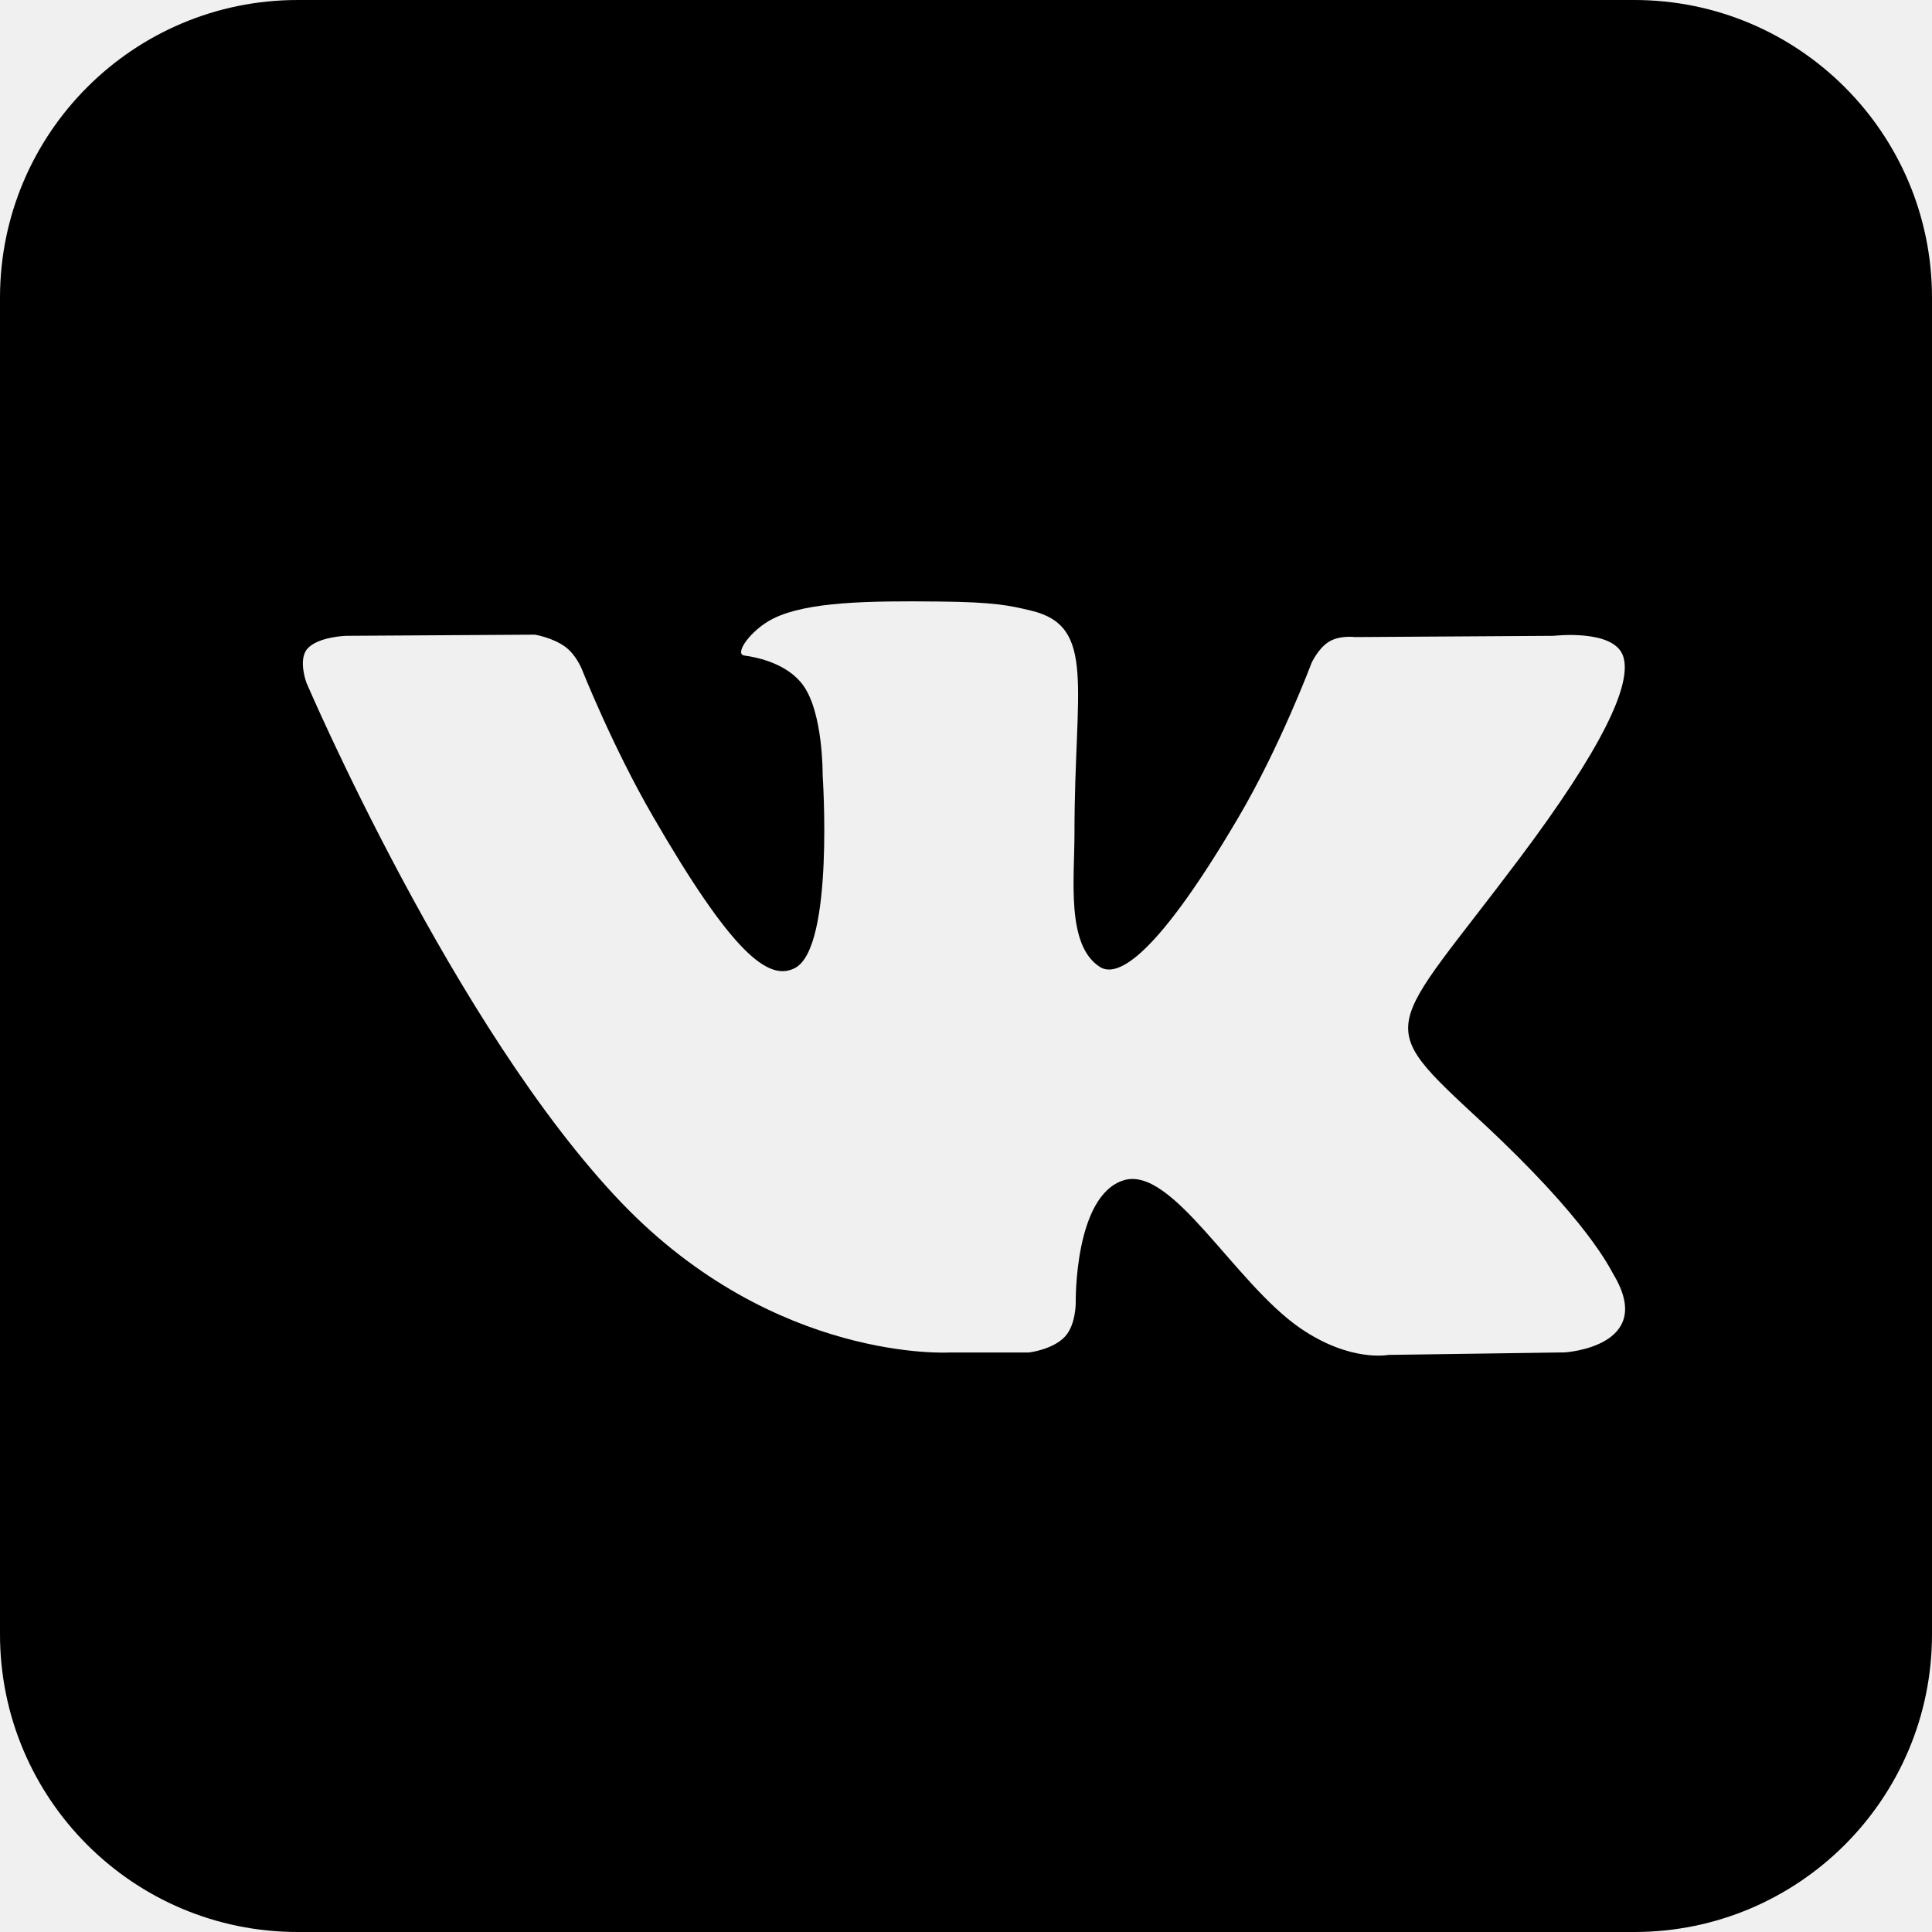
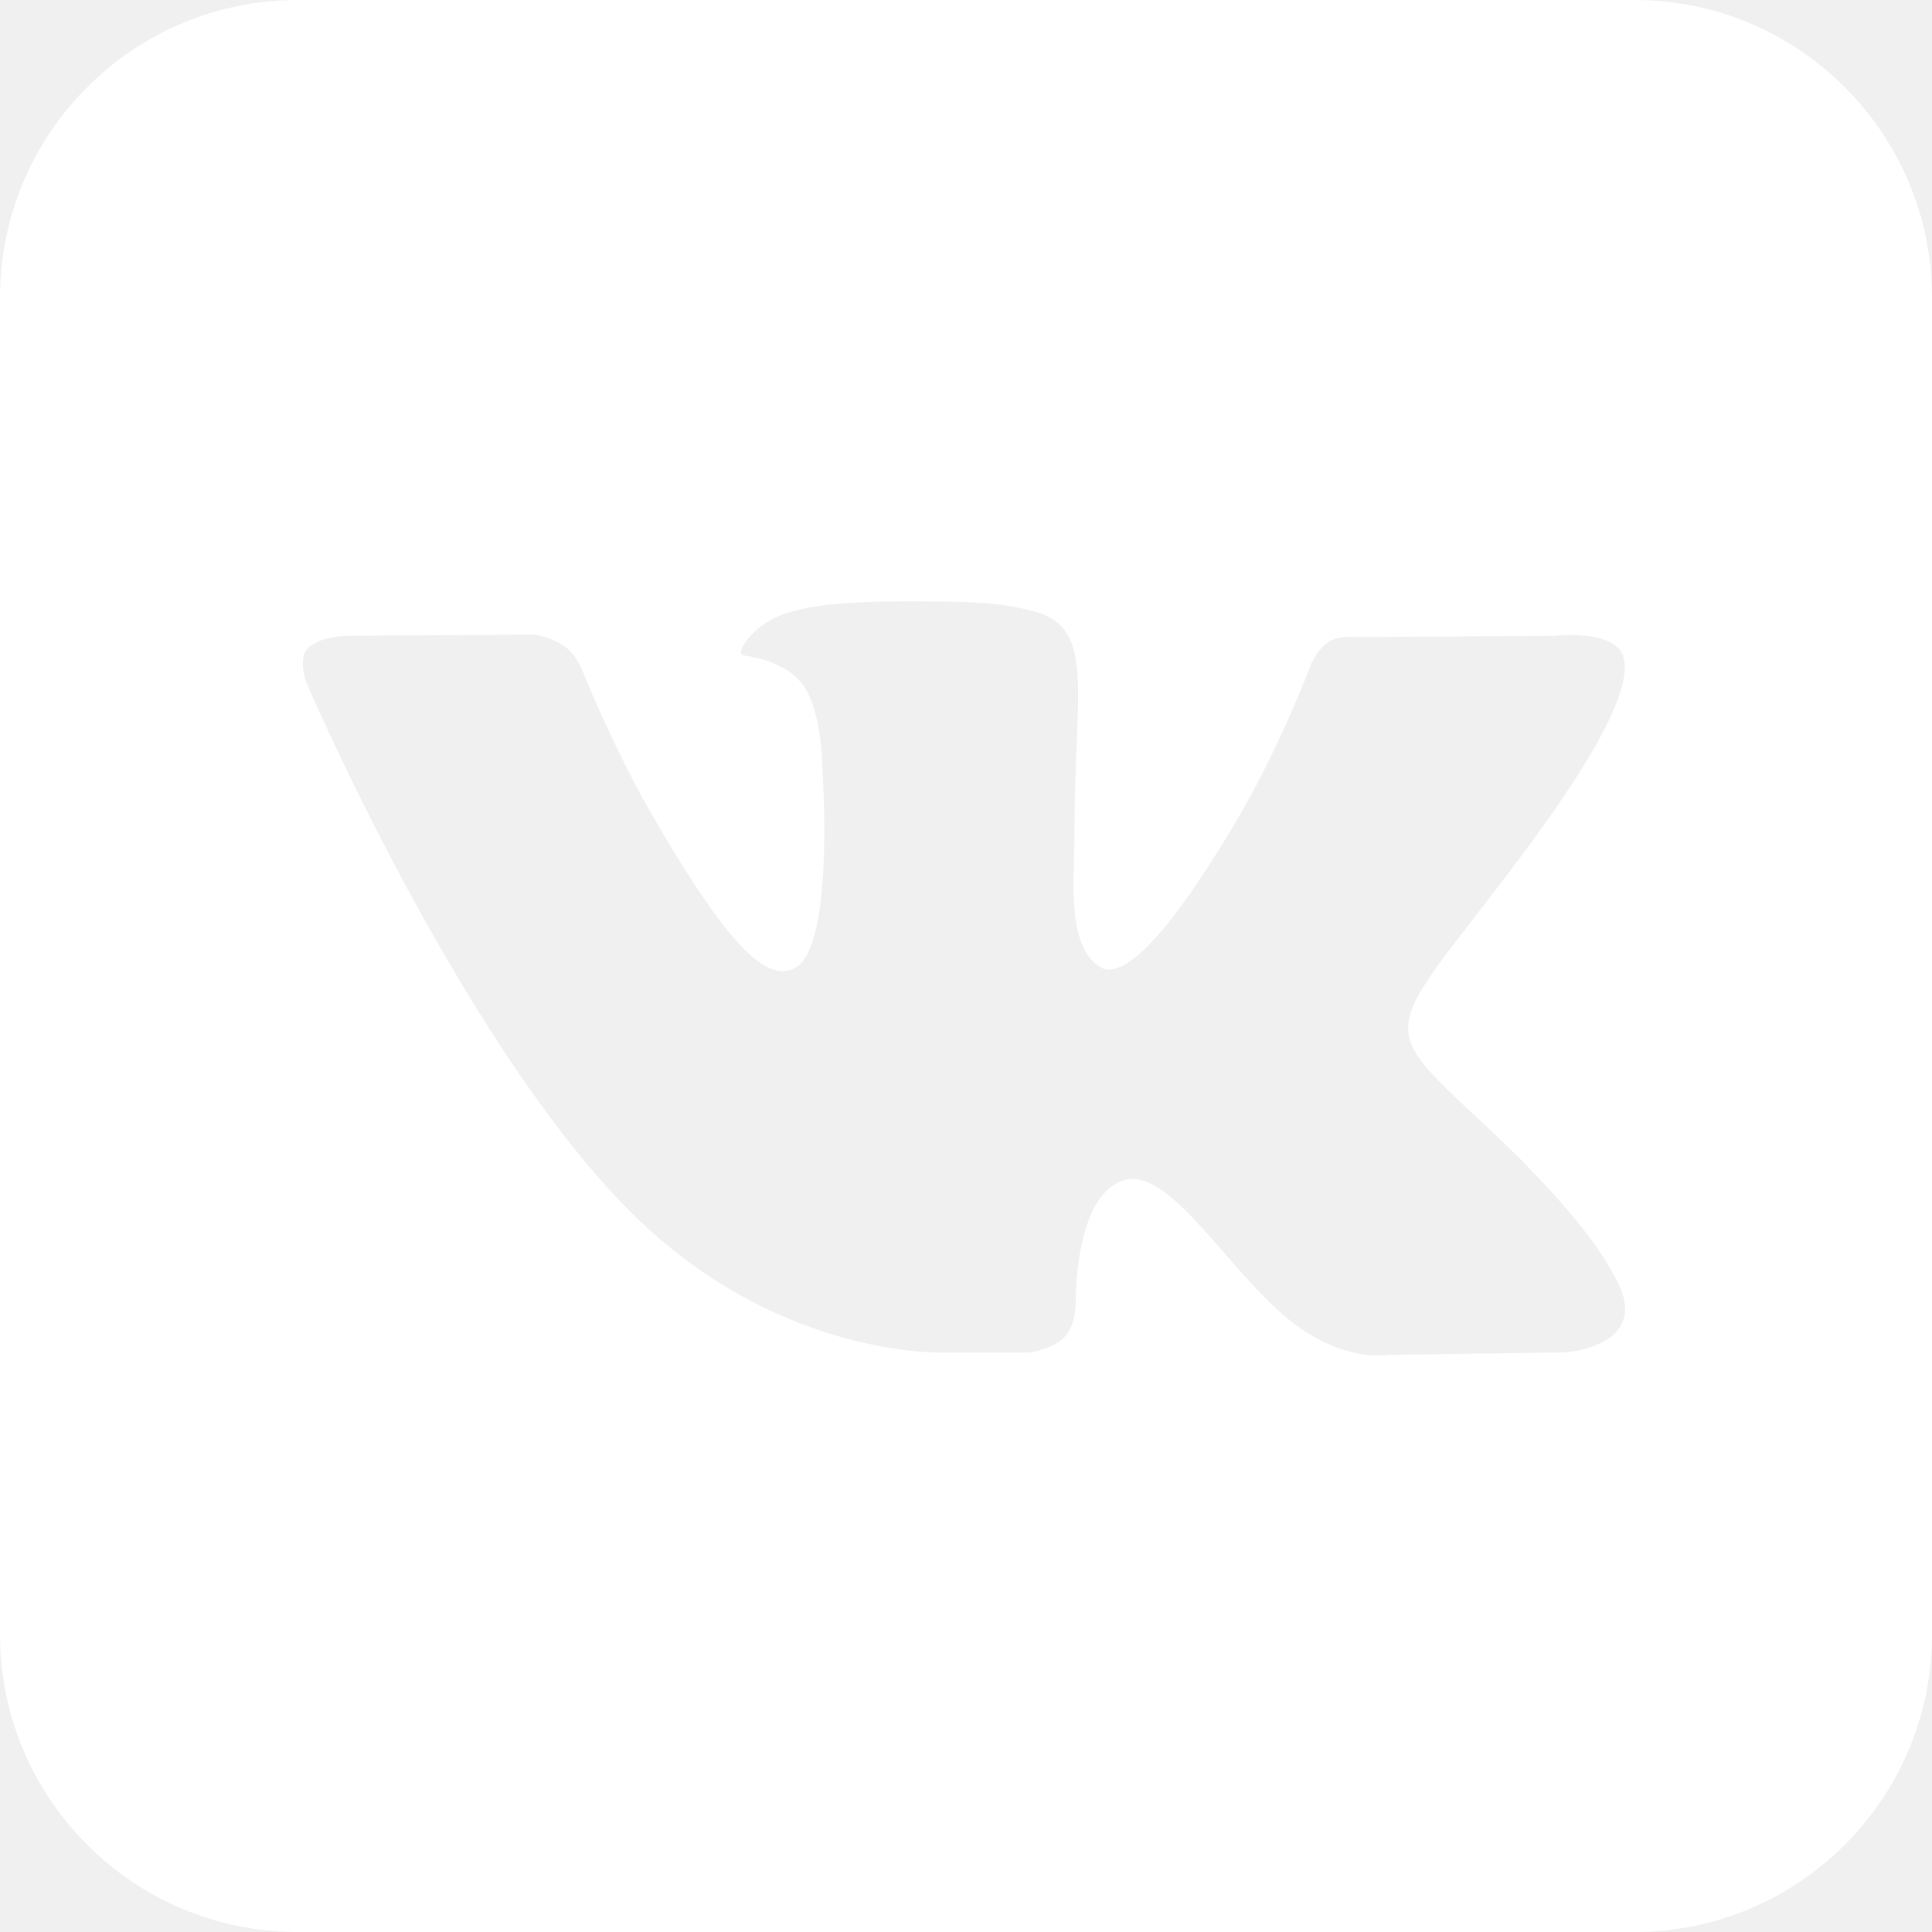
<svg xmlns="http://www.w3.org/2000/svg" xmlns:xlink="http://www.w3.org/1999/xlink" width="20" height="20">
  <defs>
    <path id="a" d="M0 0h20v20H0z" />
  </defs>
  <g fill="none" fill-rule="evenodd">
    <mask id="b" fill="#fff">
      <use xlink:href="#a" />
    </mask>
-     <path d="M16.198 14l-1.828.026s-.393.078-.91-.277c-.683-.47-1.328-1.69-1.83-1.53-.51.161-.494 1.26-.494 1.26s.004.233-.112.358c-.127.136-.374.164-.374.164h-.818s-1.805.108-3.395-1.547c-1.733-1.805-3.265-5.387-3.265-5.387s-.088-.235.008-.349c.108-.127.402-.136.402-.136l1.955-.012s.185.03.316.127c.11.08.17.23.17.23s.316.799.735 1.522c.817 1.412 1.197 1.72 1.475 1.57.404-.221.283-1.996.283-1.996s.007-.645-.204-.932c-.163-.222-.471-.287-.607-.305-.11-.015.07-.27.304-.385.352-.172.974-.182 1.708-.174.572.005.737.041.96.095.675.163.446.792.446 2.3 0 .482-.087 1.162.262 1.387.15.097.516.014 1.432-1.542.435-.737.76-1.604.76-1.604s.071-.155.182-.221c.113-.068.266-.047.266-.047l2.058-.013s.618-.073.718.206c.105.293-.23.977-1.071 2.098-1.381 1.84-1.535 1.667-.388 2.731 1.095 1.017 1.322 1.511 1.359 1.573.453.752-.503.81-.503.81m.72-14H3.082A3.082 3.082 0 0 0 0 3.082v13.836A3.082 3.082 0 0 0 3.082 20h13.836A3.082 3.082 0 0 0 20 16.918V3.082A3.082 3.082 0 0 0 16.918 0" fill="#000" mask="url(#b)" />
+     <path d="M16.198 14l-1.828.026s-.393.078-.91-.277c-.683-.47-1.328-1.69-1.83-1.53-.51.161-.494 1.26-.494 1.26s.004.233-.112.358c-.127.136-.374.164-.374.164h-.818s-1.805.108-3.395-1.547c-1.733-1.805-3.265-5.387-3.265-5.387s-.088-.235.008-.349c.108-.127.402-.136.402-.136l1.955-.012s.185.03.316.127c.11.08.17.23.17.23s.316.799.735 1.522c.817 1.412 1.197 1.72 1.475 1.57.404-.221.283-1.996.283-1.996s.007-.645-.204-.932c-.163-.222-.471-.287-.607-.305-.11-.015.07-.27.304-.385.352-.172.974-.182 1.708-.174.572.005.737.041.96.095.675.163.446.792.446 2.3 0 .482-.087 1.162.262 1.387.15.097.516.014 1.432-1.542.435-.737.76-1.604.76-1.604s.071-.155.182-.221c.113-.068.266-.047.266-.047l2.058-.013s.618-.073.718.206c.105.293-.23.977-1.071 2.098-1.381 1.84-1.535 1.667-.388 2.731 1.095 1.017 1.322 1.511 1.359 1.573.453.752-.503.81-.503.81m.72-14H3.082A3.082 3.082 0 0 0 0 3.082v13.836A3.082 3.082 0 0 0 3.082 20h13.836A3.082 3.082 0 0 0 20 16.918V3.082A3.082 3.082 0 0 0 16.918 0" fill="#fff" mask="url(#b)" />
  </g>
</svg>
